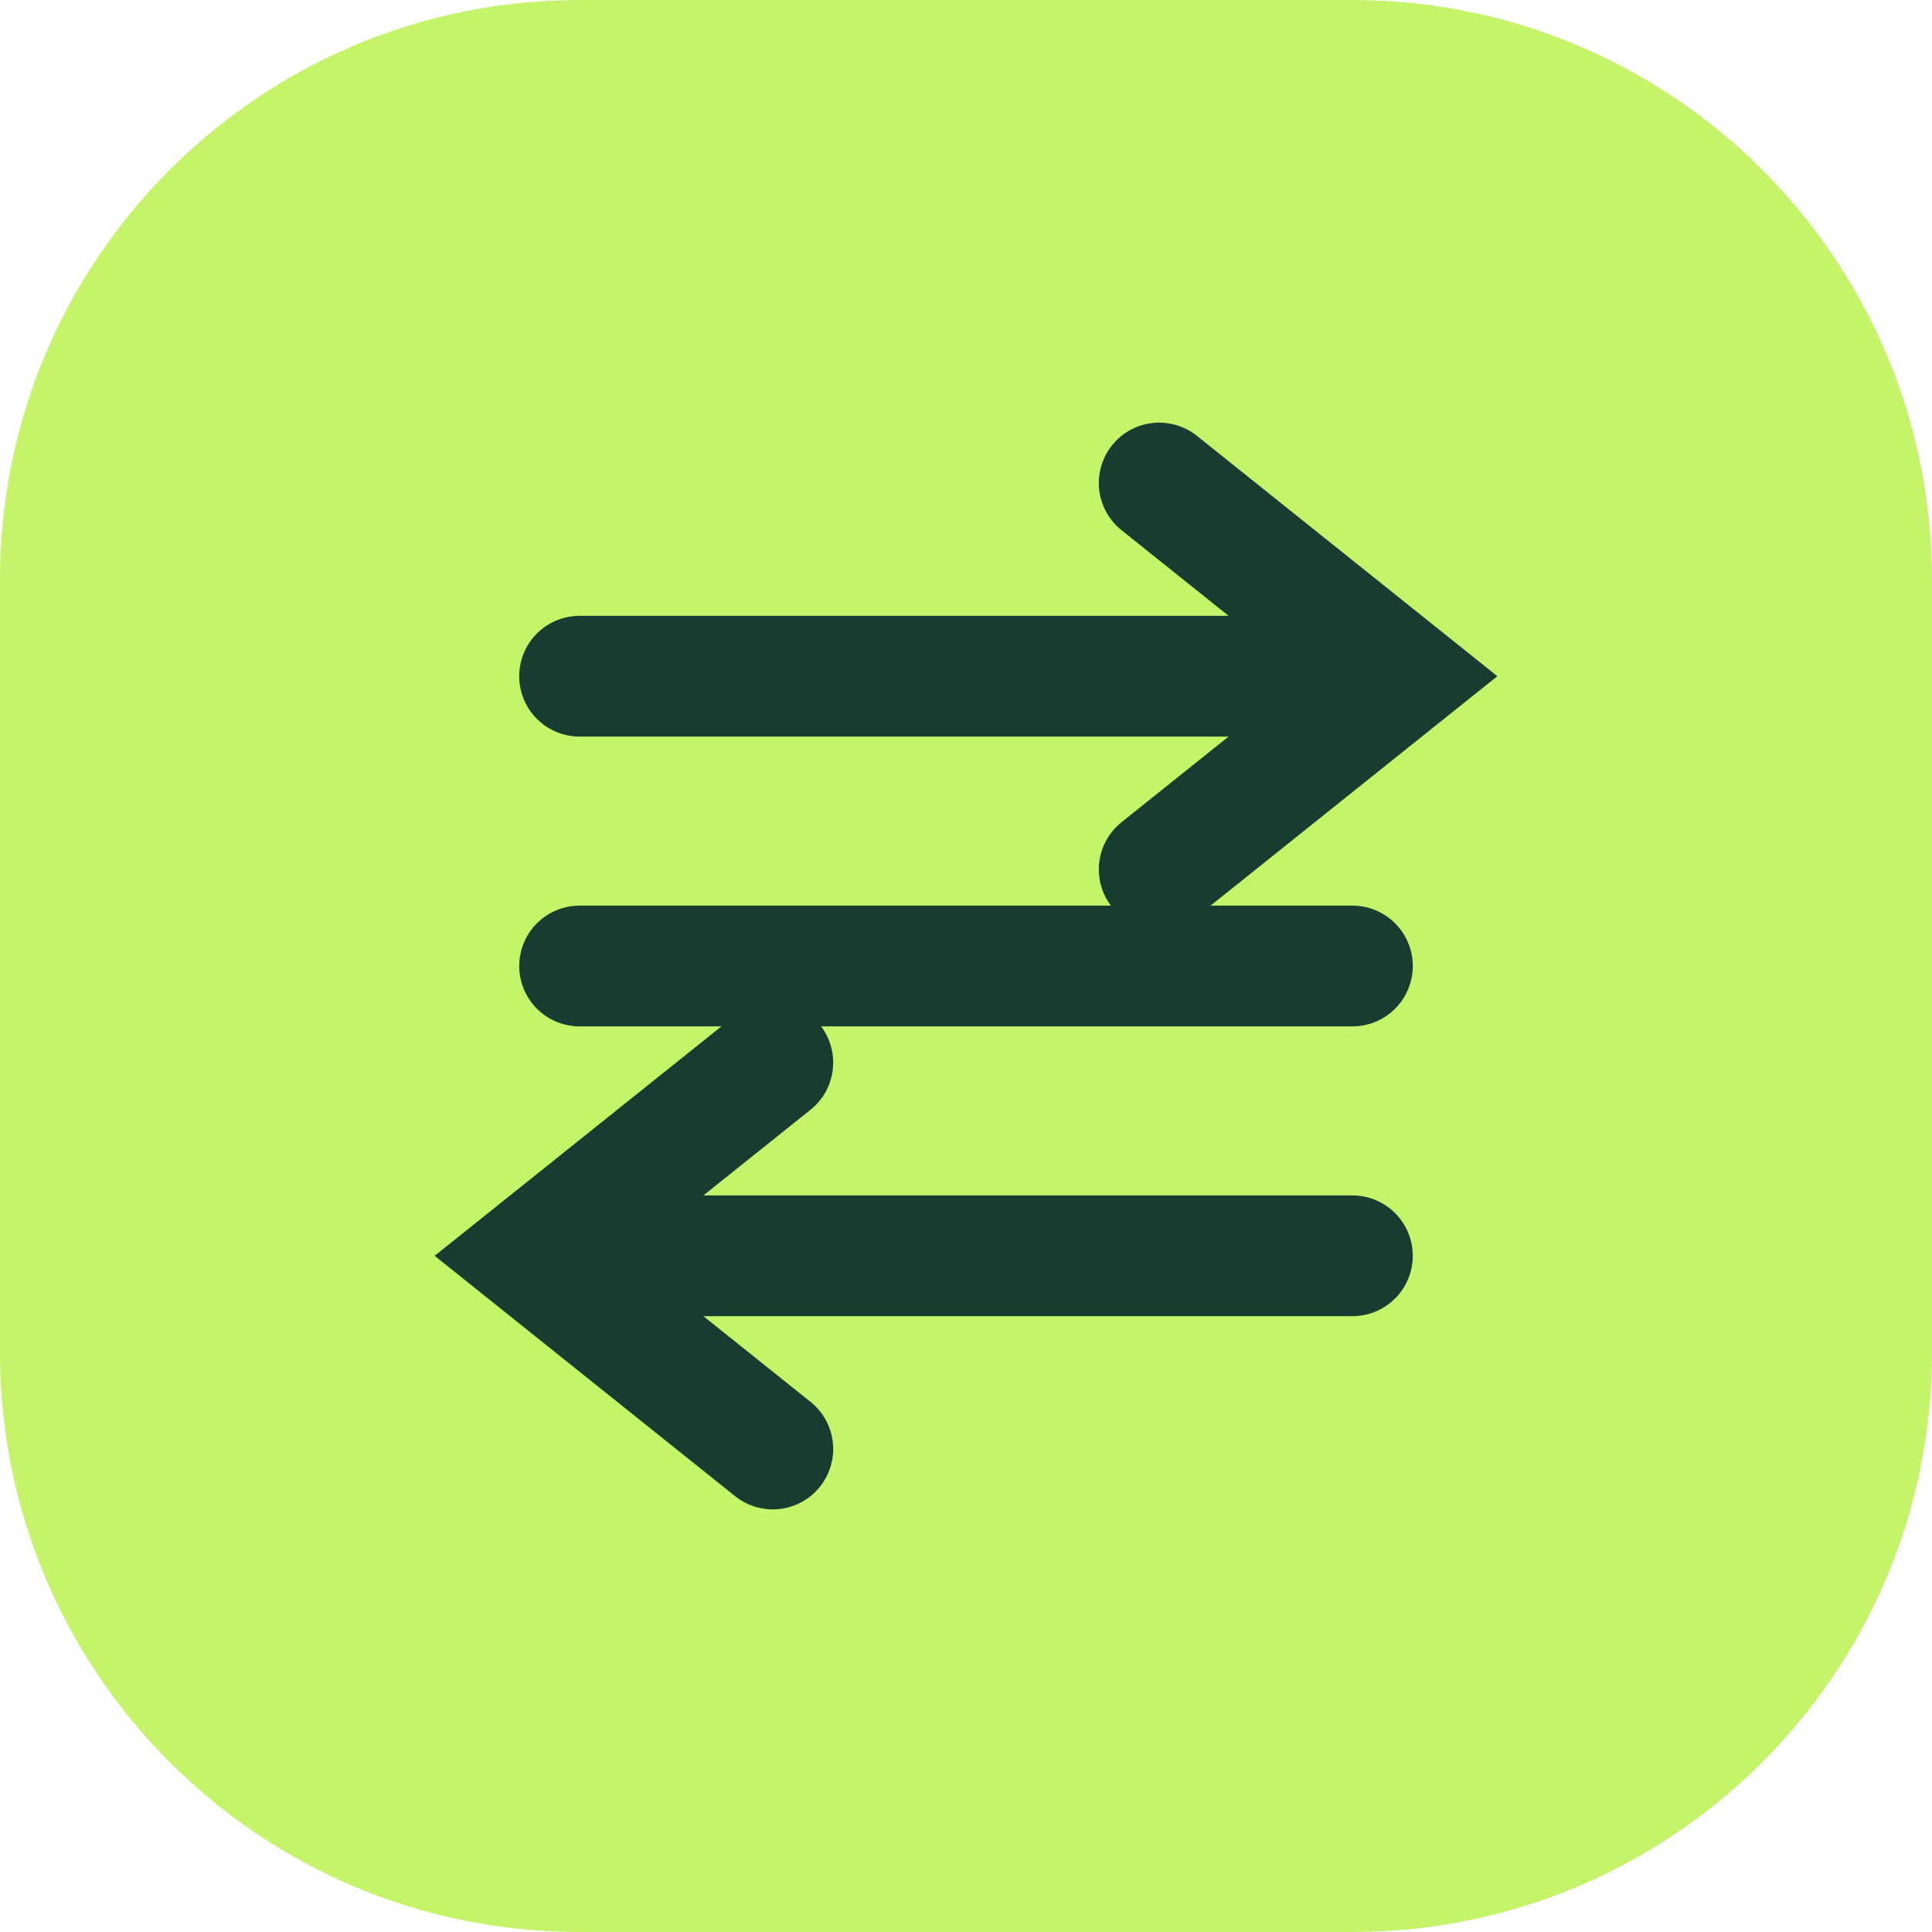
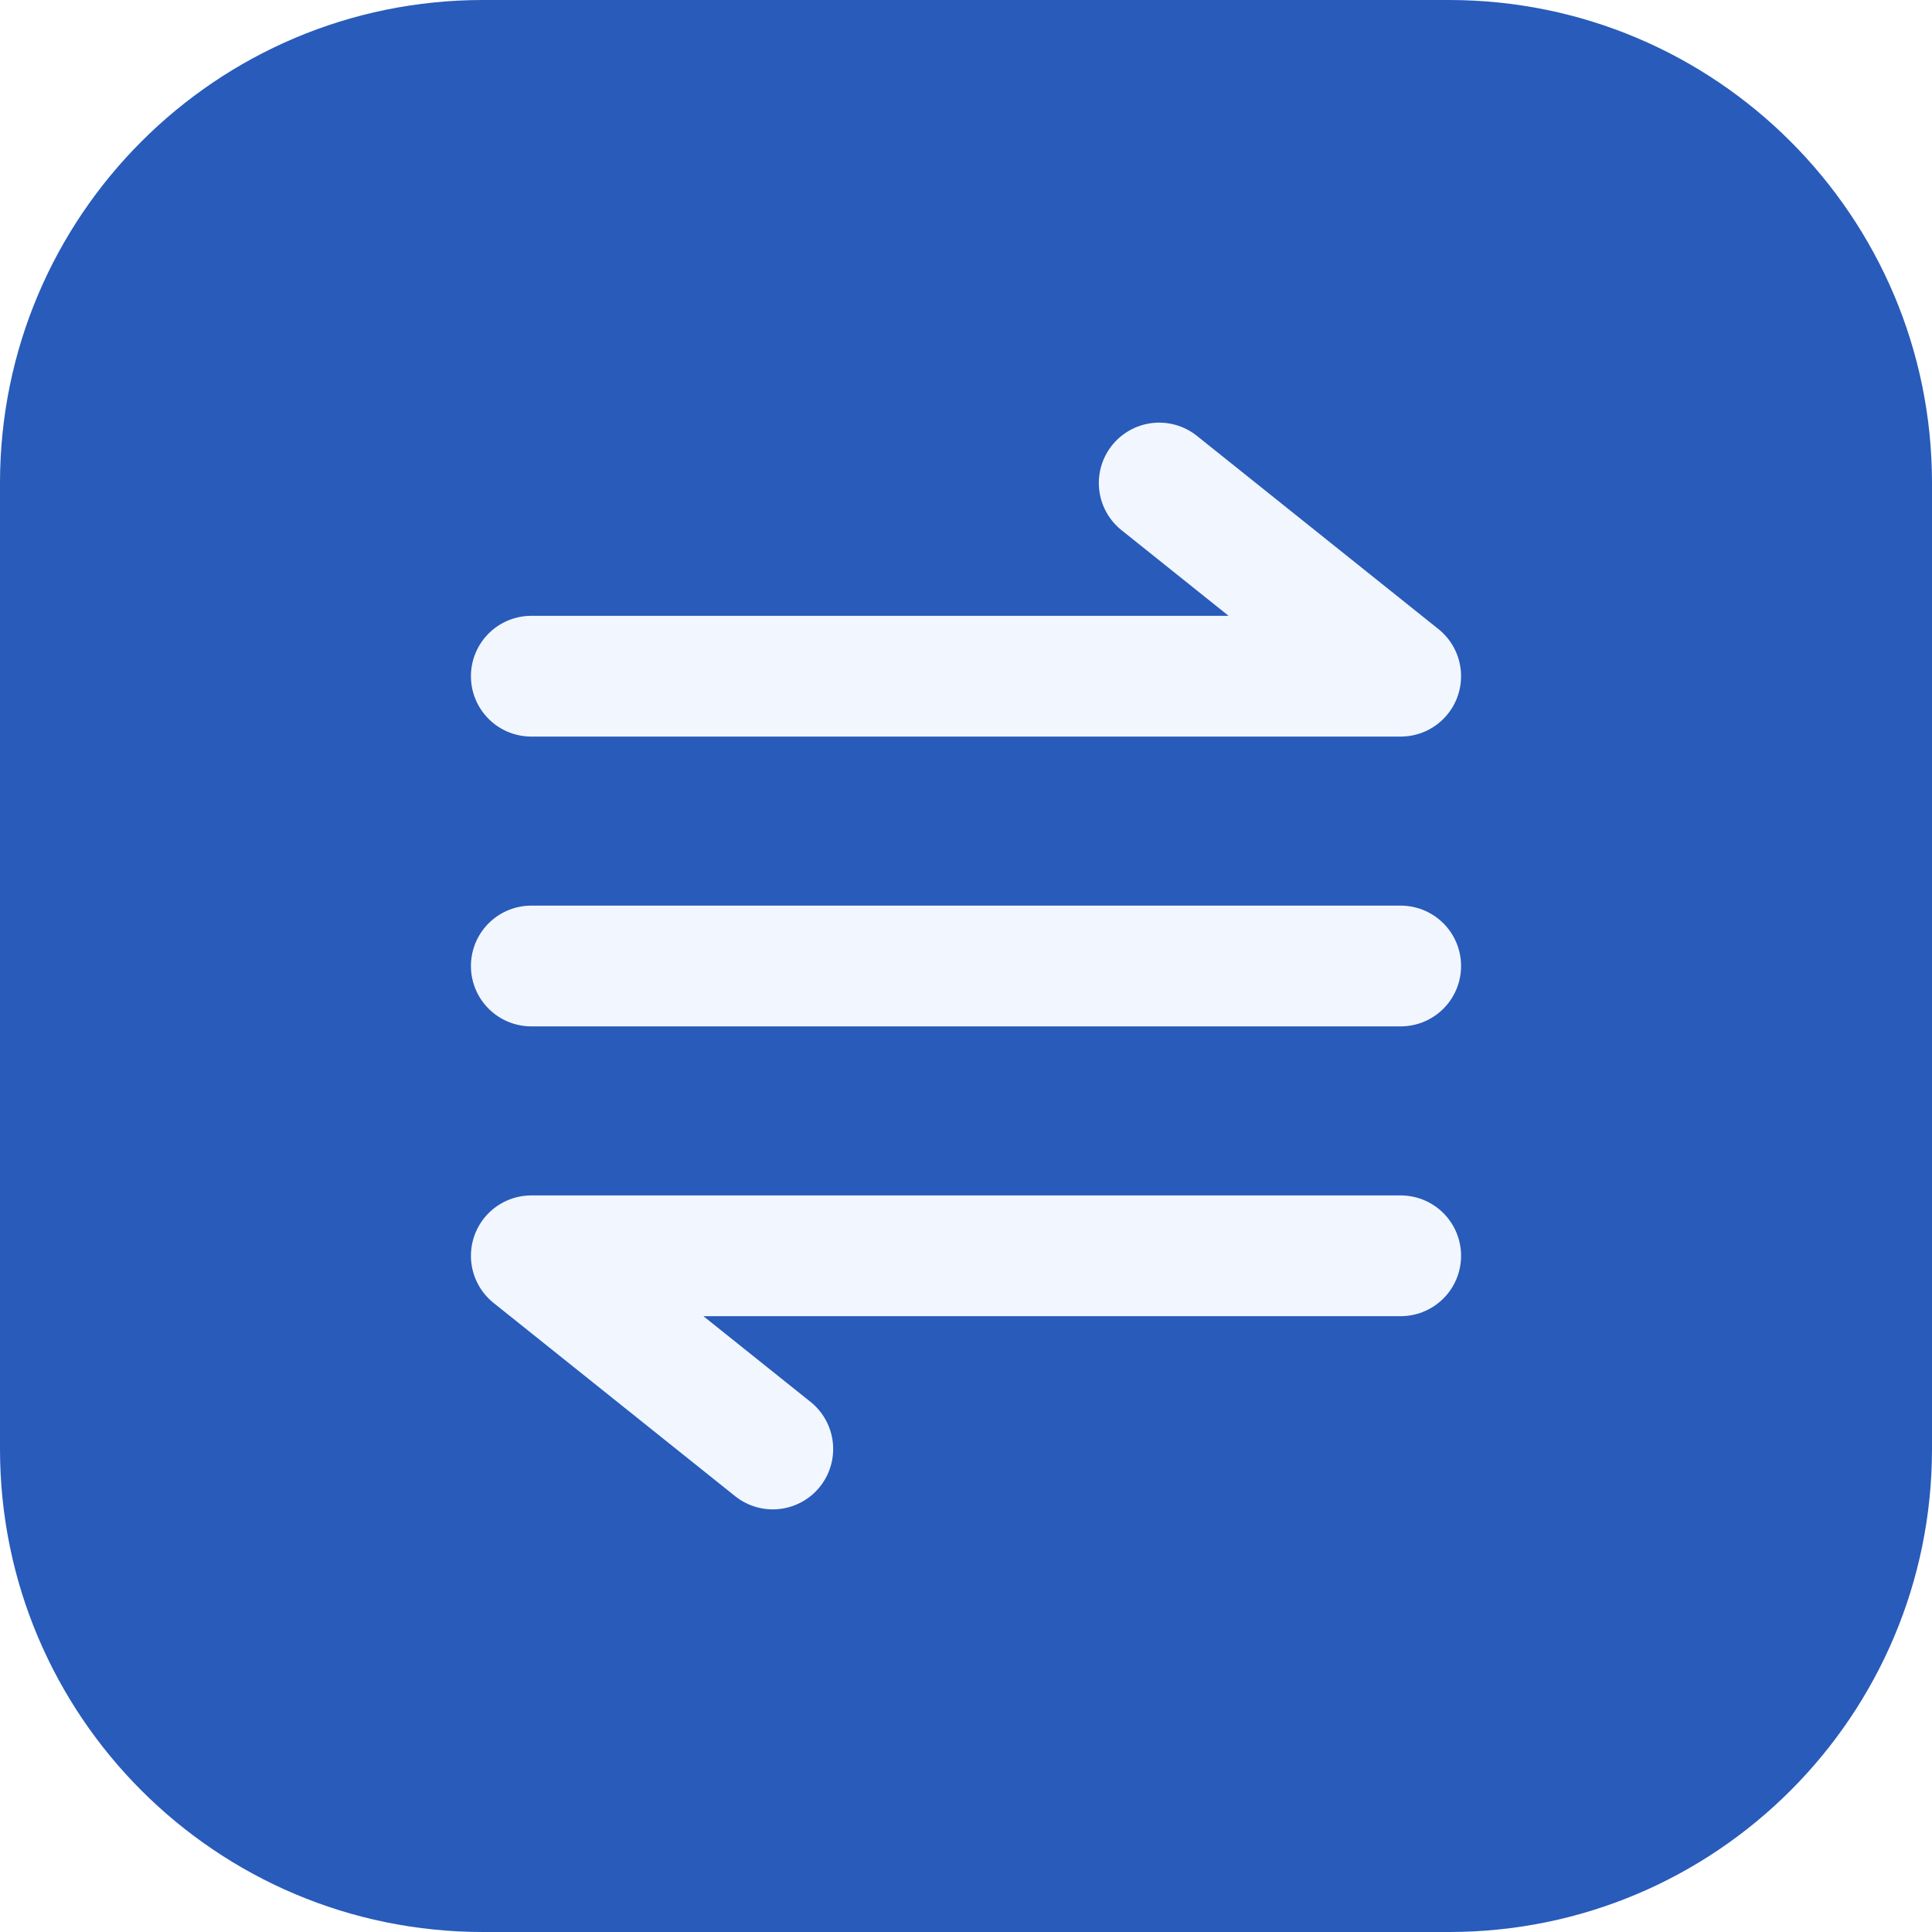
<svg xmlns="http://www.w3.org/2000/svg" viewBox="0 0 40 40">
-   <rect width="40" height="40" rx="12" fill="#c5f36a" />
-   <g fill="none" stroke="#173d30" stroke-width="2.5" stroke-linecap="round">
-     <path d="M12 14h16M12 20h16M12 26h16" />
-     <path d="m24 10 5 4-5 4M16 22l-5 4 5 4" />
+   <rect width="40" height="40" rx="10" fill="#285bba" />
+   <g fill="none" stroke="#f2f6ff" stroke-width="2.5" stroke-linecap="round" stroke-linejoin="round">
+     <path d="M11 14h18l-5-4M29 26H11l5 4M11 20h18" />
  </g>
</svg>
